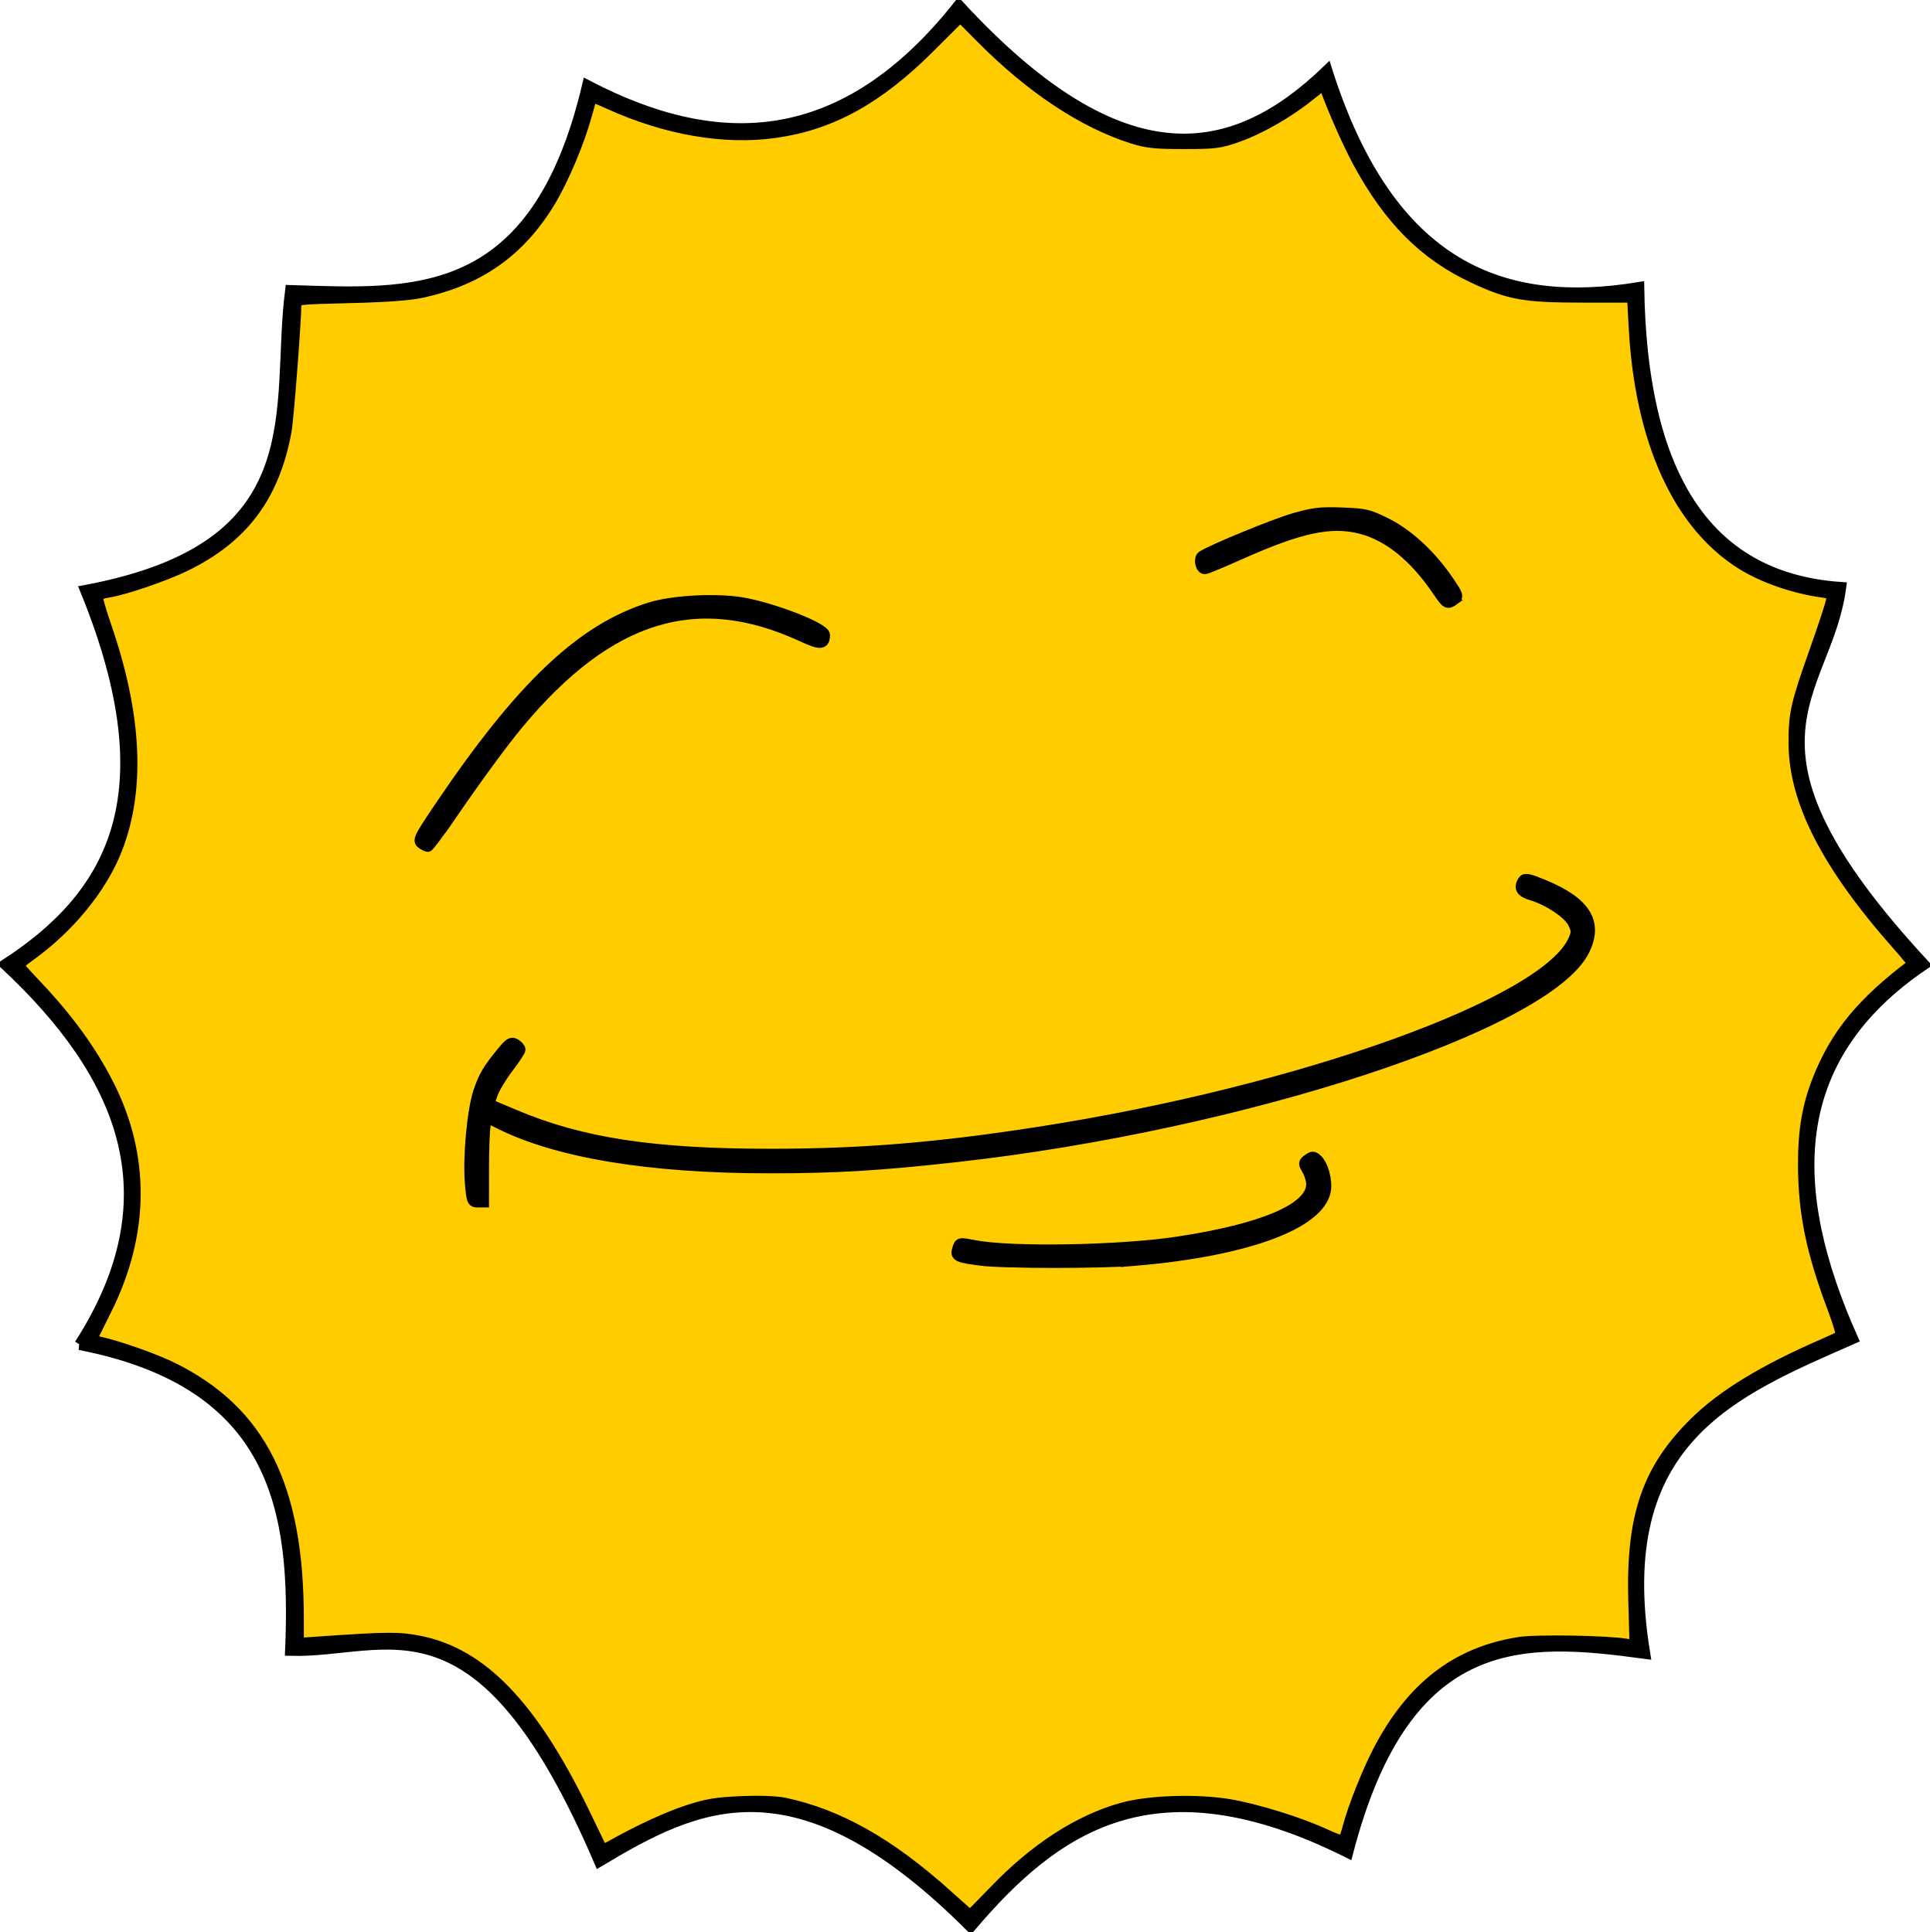
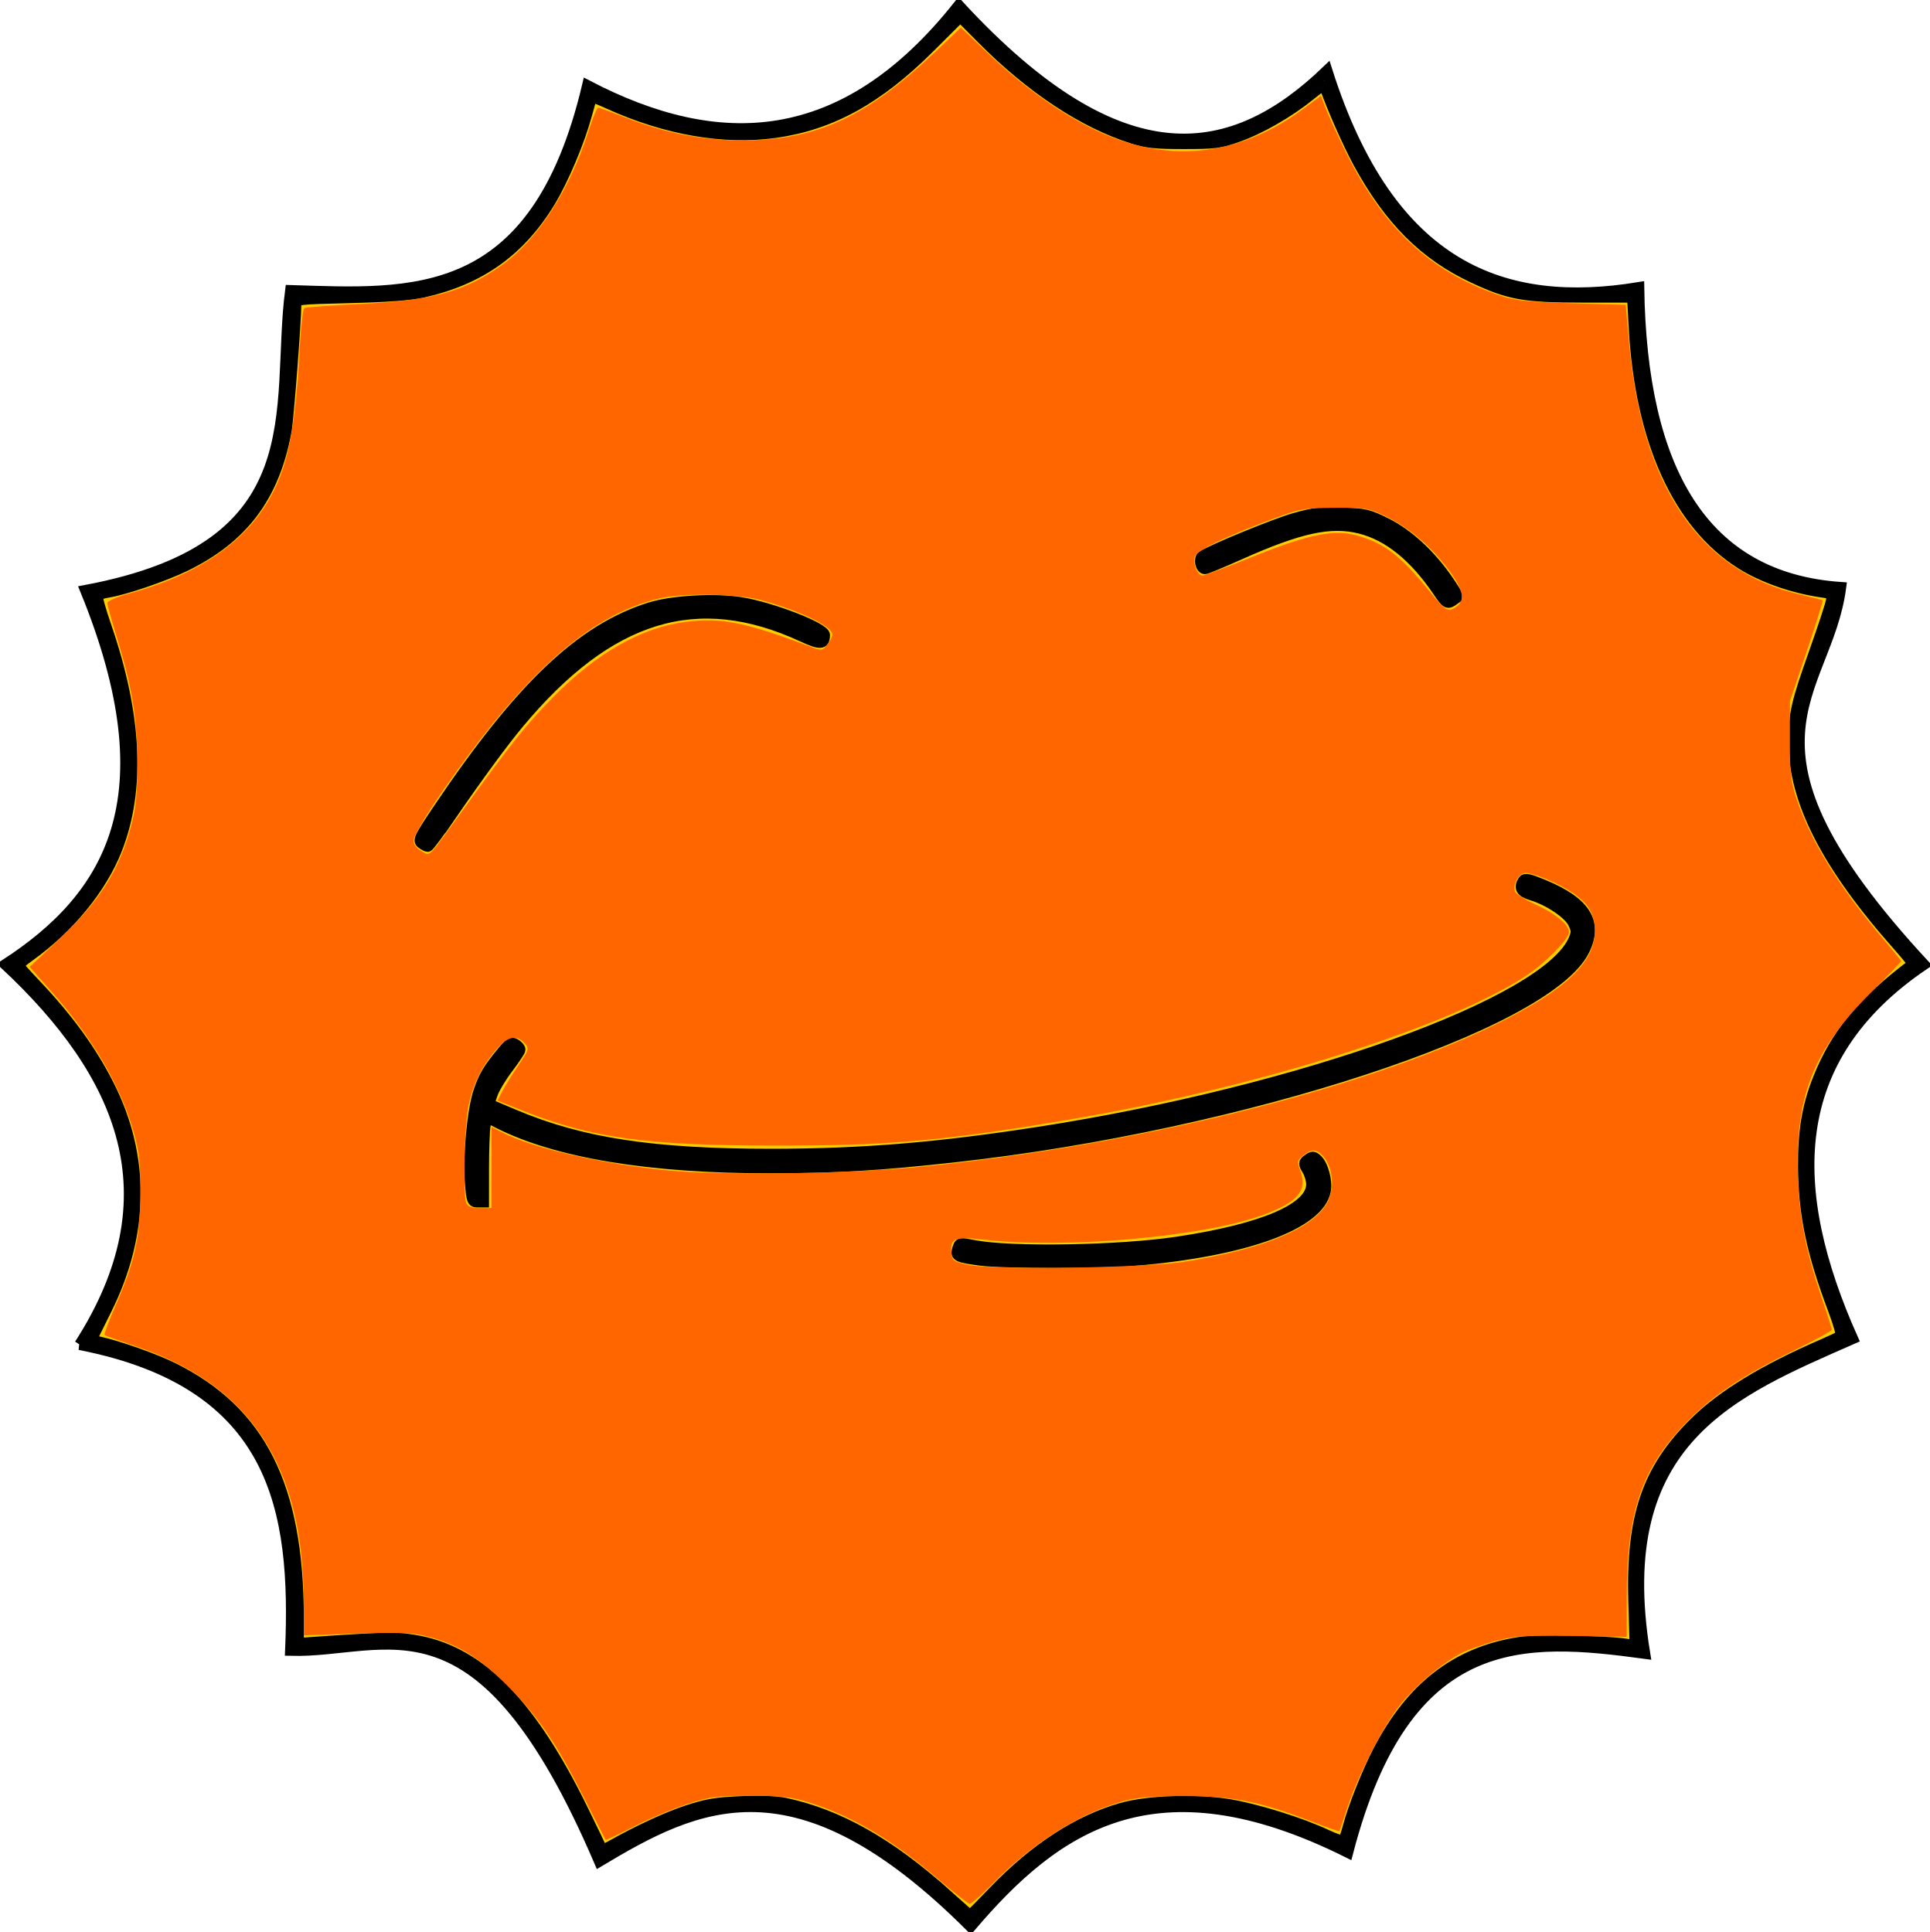
<svg xmlns="http://www.w3.org/2000/svg" preserveAspectRatio="xMinYMin meet" viewBox="0 0 698.556 699.632" width="100%" height="100%" id="svg3045" version="1.1">
  <defs id="defs3047" />
  <g id="layer1" transform="translate(-24.31817,-221.5388)">
    <path style="fill:none;stroke:#000000;stroke-width:3.933px;stroke-linecap:butt;stroke-linejoin:miter;stroke-opacity:1" d="m 199.135,622.65 c 109.99,64.006 492.966,-45.351 376.612,-80.865" id="path3016" />
    <path style="fill:none;stroke:#000000;stroke-width:3.933px;stroke-linecap:butt;stroke-linejoin:miter;stroke-opacity:1" d="m 211.111,600.465 c -9.649,12.049 -15.9,14.815 -13.978,55.914" id="path3018" />
    <path style="fill:none;stroke:#000000;stroke-width:3.933px;stroke-linecap:butt;stroke-linejoin:miter;stroke-opacity:1" d="m 371.446,674.043 c 35.288,8.201 153.048,-0.859 126.882,-32.258" id="path3020" />
    <path style="fill:none;stroke:#000000;stroke-width:3.933px;stroke-linecap:butt;stroke-linejoin:miter;stroke-opacity:1" d="m 177.897,526.731 c 37.324,-56.845 75.862,-110.048 144.086,-74.194" id="path3022" />
    <path style="fill:none;stroke:#000000;stroke-width:3.933px;stroke-linecap:butt;stroke-linejoin:miter;stroke-opacity:1" d="m 459.618,425.656 c 30.934,-13.883 62.156,-34.105 90.323,12.903" id="path3024" />
    <g id="g3072" style="fill:none;stroke:#000000;stroke-opacity:1">
      <path id="path3026" d="M 53.166,708.451 C 87.845,654.492 68.742,610.492 26.284,570.817 63.742,546.491 86.164,510.888 55.317,435.333 139.434,419.61 124.019,369.566 129.51,326.731 c 43.932,1.336 88.699,5.362 107.527,-74.194 47.35,24.703 92.779,23.489 134.409,-29.032 59.418,64.453 99.568,56.112 133.333,23.656 22.904,71.993 64.311,86.421 112.903,78.495 0.97,66.486 23.418,105.178 73.118,108.602 -5.217,39.501 -44.604,55.899 30.107,136.559 -50.207,33.96 -49.927,81.513 -25.806,135.484 -43.134,19.046 -87.941,36.336 -75.269,113.978 -43.558,-5.883 -86.424,-9.087 -107.527,72.043 -70.131,-34.989 -106.066,-8.912 -136.559,26.882 -63.235,-63.181 -99.24,-44.674 -134.409,-23.656 -43.426,-101.292 -76.532,-75.322 -111.828,-76.344 2.136,-50.709 -4.93,-96.818 -76.344,-110.753 z" style="fill:none;stroke:#000000;stroke-width:3.933px;stroke-linecap:butt;stroke-linejoin:miter;stroke-opacity:1" />
    </g>
    <path style="color:#000000;fill:#ffcc00;fill-opacity:1;stroke:#000000;stroke-width:4;marker:none;visibility:visible;display:inline;overflow:visible;enable-background:accumulate;stroke-opacity:1;stroke-miterlimit:4;stroke-dasharray:none" d="m 342.189,685.681 c -20.195,-18.13 -38.672,-28.545 -57.911,-32.642 -3.16,-0.673 -8.984,-0.895 -15.876,-0.607 -8.972,0.376 -12.369,0.938 -19.323,3.199 -7.345,2.388 -18.06,7.349 -28.054,12.991 -1.806,1.019 -3.111,1.319 -3.319,0.763 -0.189,-0.504 -3.144,-6.656 -6.568,-13.671 -18.517,-37.944 -36.654,-56.792 -59.001,-61.316 -7.566,-1.531 -11.411,-1.513 -35.962,0.175 l -8.159,0.561 -0.009,-9.163 c -0.047,-47.695 -13.62,-74.763 -45.414,-90.568 -6.563,-3.263 -19.975,-7.992 -26.727,-9.425 -1.602,-0.34 -2.789,-0.88 -2.638,-1.199 0.152,-0.32 2.544,-5.146 5.316,-10.724 13.588,-27.347 13.846,-55.366 0.748,-81.169 -6.37,-12.548 -14.741,-24.046 -26.583,-36.513 -3.367,-3.545 -6.122,-6.629 -6.122,-6.854 0,-0.225 1.862,-1.747 4.138,-3.381 14.358,-10.311 26.025,-24.598 31.503,-38.577 8.488,-21.658 7.188,-48.675 -3.886,-80.791 -1.965,-5.698 -3.374,-10.683 -3.13,-11.076 0.243,-0.394 2.058,-0.974 4.034,-1.29 5.987,-0.957 20.277,-5.836 27.759,-9.476 20.986,-10.212 32.224,-25.219 36.569,-48.835 0.796,-4.326 3.475,-39.086 3.544,-45.971 0.018,-1.835 0.394,-1.88 19.643,-2.357 13.466,-0.334 21.701,-0.948 26.24,-1.956 20.789,-4.618 35.328,-14.993 46.184,-32.956 4.707,-7.79 10.483,-21.477 13.072,-30.979 0.991,-3.638 1.893,-6.718 2.004,-6.843 0.111,-0.126 2.944,1.015 6.295,2.534 20.576,9.33 41.583,12.974 60.015,10.41 20.301,-2.824 37.287,-12.183 55.99,-30.85 l 11.128,-11.107 7.835,7.897 c 17.827,17.969 36.795,30.525 54.581,36.13 5.142,1.62 8.239,1.945 18.522,1.943 11.263,-0.002 12.967,-0.22 19.391,-2.476 8.131,-2.855 18.434,-8.755 26.042,-14.911 4.603,-3.724 5.374,-4.08 5.856,-2.698 2.522,7.225 8.233,20.127 11.909,26.903 11.229,20.698 23.982,33.475 41.646,41.724 13.066,6.102 18.383,7.052 39.462,7.052 l 18.179,0 0.577,10.796 c 2.198,41.135 15.969,71.519 38.917,85.864 7.69,4.807 18.599,8.625 28.845,10.096 4.087,0.587 4.141,0.637 3.626,3.368 -0.287,1.525 -3.003,9.765 -6.035,18.312 -6.668,18.796 -7.473,22.336 -7.473,32.873 0,21.192 11.957,44.5 37.736,73.56 3.137,3.537 5.555,6.543 5.373,6.68 -18.356,13.805 -27.823,25.27 -34.33,41.574 -3.877,9.715 -5.417,18.821 -5.345,31.605 0.098,17.192 2.993,31.127 10.737,51.677 1.913,5.077 3.179,9.481 2.812,9.788 -0.367,0.306 -3.246,1.675 -6.4,3.042 -21.549,9.34 -36.633,18.548 -46.634,28.468 -17.08,16.942 -22.841,33.894 -21.96,64.623 l 0.46,16.031 -3.198,-0.518 c -7.362,-1.193 -32.505,-1.6 -38.734,-0.627 -22.674,3.542 -39.038,16.174 -51.093,39.441 -3.949,7.622 -8.993,20.33 -10.813,27.246 -0.638,2.426 -1.413,4.701 -1.721,5.056 -0.308,0.355 -3.127,-0.568 -6.265,-2.052 -9.064,-4.288 -25.199,-9.327 -35.166,-10.982 -11.941,-1.983 -29.232,-1.39 -38.894,1.334 -15.665,4.416 -31.428,14.652 -46.099,29.937 -4.698,4.895 -8.651,8.883 -8.784,8.862 -0.133,-0.021 -4.211,-3.601 -9.062,-7.956 z m 68.796,-229.296 c 39.983,-3.382 66.604,-13.111 68.867,-25.17 0.674,-3.592 -0.89,-9.352 -3.074,-11.322 -1.223,-1.103 -1.632,-1.103 -3.134,-0.002 -1.653,1.213 -1.663,1.376 -0.221,3.817 0.829,1.403 1.507,3.726 1.507,5.162 0,8.74 -17.508,16.274 -48.708,20.96 -20.897,3.139 -59.961,3.817 -73.315,1.273 -5.717,-1.089 -5.421,-1.16 -6.235,1.493 -0.693,2.258 0.286,2.691 8.498,3.758 8.088,1.051 43.522,1.07 55.816,0.03 l 0,8e-5 z M 175.059,423.12 c 0.005,-6.67 0.253,-13.598 0.55,-15.395 l 0.54,-3.267 4.262,2.16 c 21.141,10.713 54.505,16.254 97.983,16.273 24.015,0.011 39.889,-0.932 67.602,-4.015 103.934,-11.56 214.034,-47.703 227.51,-74.685 5.037,-10.085 0.584,-17.333 -14.509,-23.616 -5.352,-2.228 -6.842,-2.55 -7.44,-1.607 -1.611,2.542 -0.767,3.988 2.974,5.096 6.188,1.831 13.524,6.756 15.142,10.166 1.273,2.683 1.298,3.406 0.209,6.014 -9.573,22.911 -98.872,55.079 -193.736,69.789 -36.862,5.716 -64.109,7.953 -97.02,7.966 -42.492,0.016 -68.603,-3.967 -92.71,-14.143 l -9.459,-3.993 1.262,-3.696 c 0.694,-2.033 3.228,-6.276 5.63,-9.429 2.402,-3.153 4.382,-6.134 4.399,-6.623 0.018,-0.49 -0.705,-1.35 -1.605,-1.913 -1.41,-0.88 -2.058,-0.512 -4.67,2.654 -5.192,6.294 -6.72,8.862 -8.607,14.465 -2.26,6.71 -3.829,23.656 -3.052,32.971 0.547,6.555 0.7,6.956 2.658,6.956 l 2.078,0 0.01,-12.128 1e-5,0 z M 163.262,295.23 c 9.873,-14.351 18.847,-26.571 24.452,-33.296 32.769,-39.313 64.687,-49.109 102.734,-31.53 6.6,3.05 8.025,2.974 8.067,-0.428 0.031,-2.522 -19.045,-9.924 -30.22,-11.727 -9.399,-1.516 -24.844,-0.652 -32.829,1.837 -24.918,7.767 -46.778,28.525 -76.523,72.665 -7.035,10.44 -7.614,11.611 -6.24,12.616 0.833,0.609 1.809,1.108 2.169,1.108 0.36,0 4.135,-5.06 8.39,-11.246 l 0,0 z m 363.224,-78.139 c 1.529,-1.118 1.407,-1.496 -2.203,-6.812 -6.196,-9.125 -14.551,-16.85 -22.436,-20.748 -6.416,-3.171 -7.559,-3.439 -15.98,-3.751 -7.812,-0.289 -10.207,-0.011 -17.279,2.011 -6.946,1.985 -29.351,11.177 -33.221,13.629 -1.336,0.847 -0.606,4.507 0.9,4.507 0.499,0 6.128,-2.336 12.509,-5.191 21.777,-9.744 33.061,-12.176 43.795,-9.441 10.21,2.602 19.655,10.255 28.124,22.791 3.096,4.582 3.412,4.746 5.792,3.006 l 0,0 z" id="path3765" transform="translate(24.31817,221.5388)" />
+     <path style="color:#000000;fill:#ff6600;fill-opacity:1;stroke:none;stroke-width:2;marker:none;visibility:visible;display:inline;overflow:visible;enable-background:accumulate" d="m 339.552,680.362 c -16.559,-14.165 -31.053,-22.766 -46.583,-27.642 -6.519,-2.047 -10.028,-2.447 -21.394,-2.435 -12.158,0.013 -14.582,0.336 -22.931,3.06 -5.134,1.675 -13.785,5.332 -19.224,8.126 -5.439,2.794 -10,4.947 -10.136,4.784 -0.136,-0.163 -3.583,-6.885 -7.66,-14.938 -10.158,-20.062 -16.755,-29.733 -27.851,-40.829 -10.359,-10.359 -17.894,-15.013 -28.92,-17.862 -5.554,-1.435 -9.896,-1.616 -25.765,-1.076 l -19.086,0.65 0,-11.413 c 0,-49.971 -19.225,-79.317 -61.179,-93.385 -5.752,-1.929 -10.678,-3.72 -10.948,-3.982 -0.269,-0.261 1.504,-5.021 3.94,-10.576 6.967,-15.886 8.844,-24.27 8.978,-40.096 0.094,-11.148 -0.314,-15.166 -2.268,-22.322 C 43.954,393.678 33.709,376.079 18.601,359.019 l -7.872,-8.889 9.92,-9.258 c 15.211,-14.195 22.472,-25.483 26.774,-41.624 1.89,-7.09 2.32,-11.475 2.294,-23.369 -0.035,-16.026 -1.903,-27.209 -7.672,-45.953 -1.736,-5.64 -3.156,-10.832 -3.156,-11.539 0,-0.707 3.175,-2.144 7.056,-3.195 24.594,-6.657 41.594,-17.811 50.959,-33.434 7.262,-12.115 10.011,-25.385 11.664,-56.292 0.392,-7.331 1.126,-13.585 1.631,-13.897 0.505,-0.312 9.556,-0.974 20.113,-1.471 26.134,-1.23 37.877,-4.457 51.438,-14.135 12.943,-9.236 24.409,-26.96 31.266,-48.328 1.523,-4.745 3.123,-8.628 3.556,-8.628 0.433,0 4.889,1.61 9.902,3.578 14.548,5.711 28.335,8.359 43.012,8.259 26.28,-0.179 44.197,-8.473 69.022,-31.951 l 9.412,-8.902 9.412,8.957 c 12.623,12.012 25.012,21.019 37.648,27.368 26.36,13.246 52.691,10.927 76.714,-6.757 l 6.558,-4.828 1.74,4.491 c 0.957,2.47 3.979,9.095 6.717,14.723 13.778,28.324 30.894,44.449 56.295,53.038 5.631,1.904 9.984,2.378 26.178,2.853 l 19.424,0.569 1.224,13.715 c 4.645,52.044 25.469,82.721 61.892,91.179 4.314,1.002 8.001,1.945 8.194,2.095 0.193,0.151 -2.394,8.43 -5.75,18.399 l -6.101,18.124 -0.002,14.118 c -0.001,12.079 0.355,15.175 2.468,21.439 5.076,15.044 15.176,31.448 30.552,49.622 3.982,4.707 7.24,8.754 7.24,8.993 0,0.239 -5.065,5.502 -11.256,11.695 -20.723,20.732 -27.273,37.616 -26.072,67.211 0.611,15.06 2.943,26.506 9.041,44.381 1.754,5.141 3.189,9.714 3.189,10.162 0,0.448 -6.259,3.868 -13.91,7.599 -18.466,9.005 -28.892,15.956 -38.38,25.586 -16.602,16.852 -21.963,32.537 -21.96,64.248 l 0.001,13.781 -19.871,-0.325 c -17.519,-0.286 -20.809,-0.068 -27.791,1.848 -4.356,1.195 -9.662,3.062 -11.792,4.148 -7.433,3.792 -16.981,11.853 -22.83,19.272 -6.257,7.939 -15.251,25.675 -19.17,37.804 -1.301,4.026 -2.467,7.447 -2.591,7.601 -0.124,0.154 -4.489,-1.366 -9.699,-3.378 -18.996,-7.336 -28.326,-9.235 -45.74,-9.311 -11.76,-0.051 -17.388,0.386 -22.484,1.747 -15.662,4.183 -33.139,15.166 -47.555,29.884 -4.011,4.095 -7.776,7.404 -8.366,7.355 -0.59,-0.049 -5.779,-4.116 -11.531,-9.036 z m 89.415,-223.473 c 27.978,-4.479 45.739,-11.698 51.329,-20.865 3.208,-5.26 2.429,-13.686 -1.641,-17.756 -2.227,-2.227 -3.926,-2.186 -6.832,0.168 -2.163,1.751 -2.241,2.186 -1.009,5.594 2.614,7.23 -0.961,11.371 -13.857,16.047 -21.645,7.85 -71.182,12.208 -100.535,8.845 -10.659,-1.221 -12.461,-0.52 -11.956,4.651 0.292,2.995 0.727,3.317 6.067,4.484 8.798,1.924 64.282,1.097 78.434,-1.168 l 0,0 z m -250.989,-34.098 0,-14.662 3.922,1.99 c 11.317,5.742 35.655,11.33 59.721,13.713 18.613,1.843 63.838,1.309 89.043,-1.051 77.82,-7.287 162.309,-28.034 210.726,-51.745 25.356,-12.417 36.08,-22.502 36.08,-33.927 0,-5.856 -2.242,-9.793 -7.726,-13.566 -5.117,-3.521 -14.258,-7.401 -17.434,-7.401 -2.344,0 -4.73,4.228 -3.781,6.7 0.339,0.883 3.68,2.994 7.425,4.692 7.224,3.276 12.104,7.316 12.104,10.022 0,2.386 -7.984,10.668 -14.64,15.185 -27.751,18.833 -98.054,41.109 -166.282,52.687 -45.58,7.735 -65.59,9.495 -107.193,9.433 -46.31,-0.07 -65.787,-2.793 -90.697,-12.68 l -9.126,-3.622 1.695,-3.299 c 0.932,-1.814 3.551,-6.04 5.819,-9.39 3.957,-5.844 4.05,-6.173 2.301,-8.105 -2.934,-3.242 -6.154,-2.489 -10.399,2.431 -5.263,6.1 -8.475,12.746 -10.014,20.72 -1.42,7.359 -1.931,31.774 -0.727,34.707 0.54,1.316 1.936,1.83 4.967,1.83 l 4.216,0 0,-14.662 0,0 z M 167.759,293.134 c 17.404,-24.016 22.816,-30.785 32.474,-40.616 15.769,-16.051 32.027,-25.296 48.046,-27.32 12.849,-1.624 21.306,0.062 45.238,9.016 3.972,1.486 4.248,1.453 6.013,-0.728 1.018,-1.257 1.851,-2.907 1.851,-3.667 0,-3.01 -11.989,-8.787 -26.145,-12.597 -8.336,-2.244 -28.263,-2.522 -36.603,-0.511 -25.84,6.232 -49.832,27.923 -80.383,72.678 -4.68,6.856 -8.509,13.547 -8.509,14.869 0,1.552 1.02,2.951 2.876,3.946 3.374,1.809 1.705,3.471 15.141,-15.07 z m 359.773,-73.615 c 3.042,-2.309 2.141,-6.29 -2.957,-13.071 -6.388,-8.498 -14.142,-15.163 -22.385,-19.243 -6.478,-3.206 -7.315,-3.353 -18.824,-3.296 -11.205,0.055 -12.749,0.323 -22.139,3.84 -18.741,7.018 -28.117,11.601 -28.732,14.044 -0.645,2.56 1.175,6.634 2.963,6.634 0.654,0 8.755,-3.049 18.003,-6.775 21.078,-8.493 30.122,-10.207 39.045,-7.398 9.66,3.041 14.97,7.38 26.712,21.832 4.208,5.179 5.379,5.663 8.314,3.435 l 0,0 z" id="path2990" transform="translate(24.31817,221.5388)" />
  </g>
</svg>
